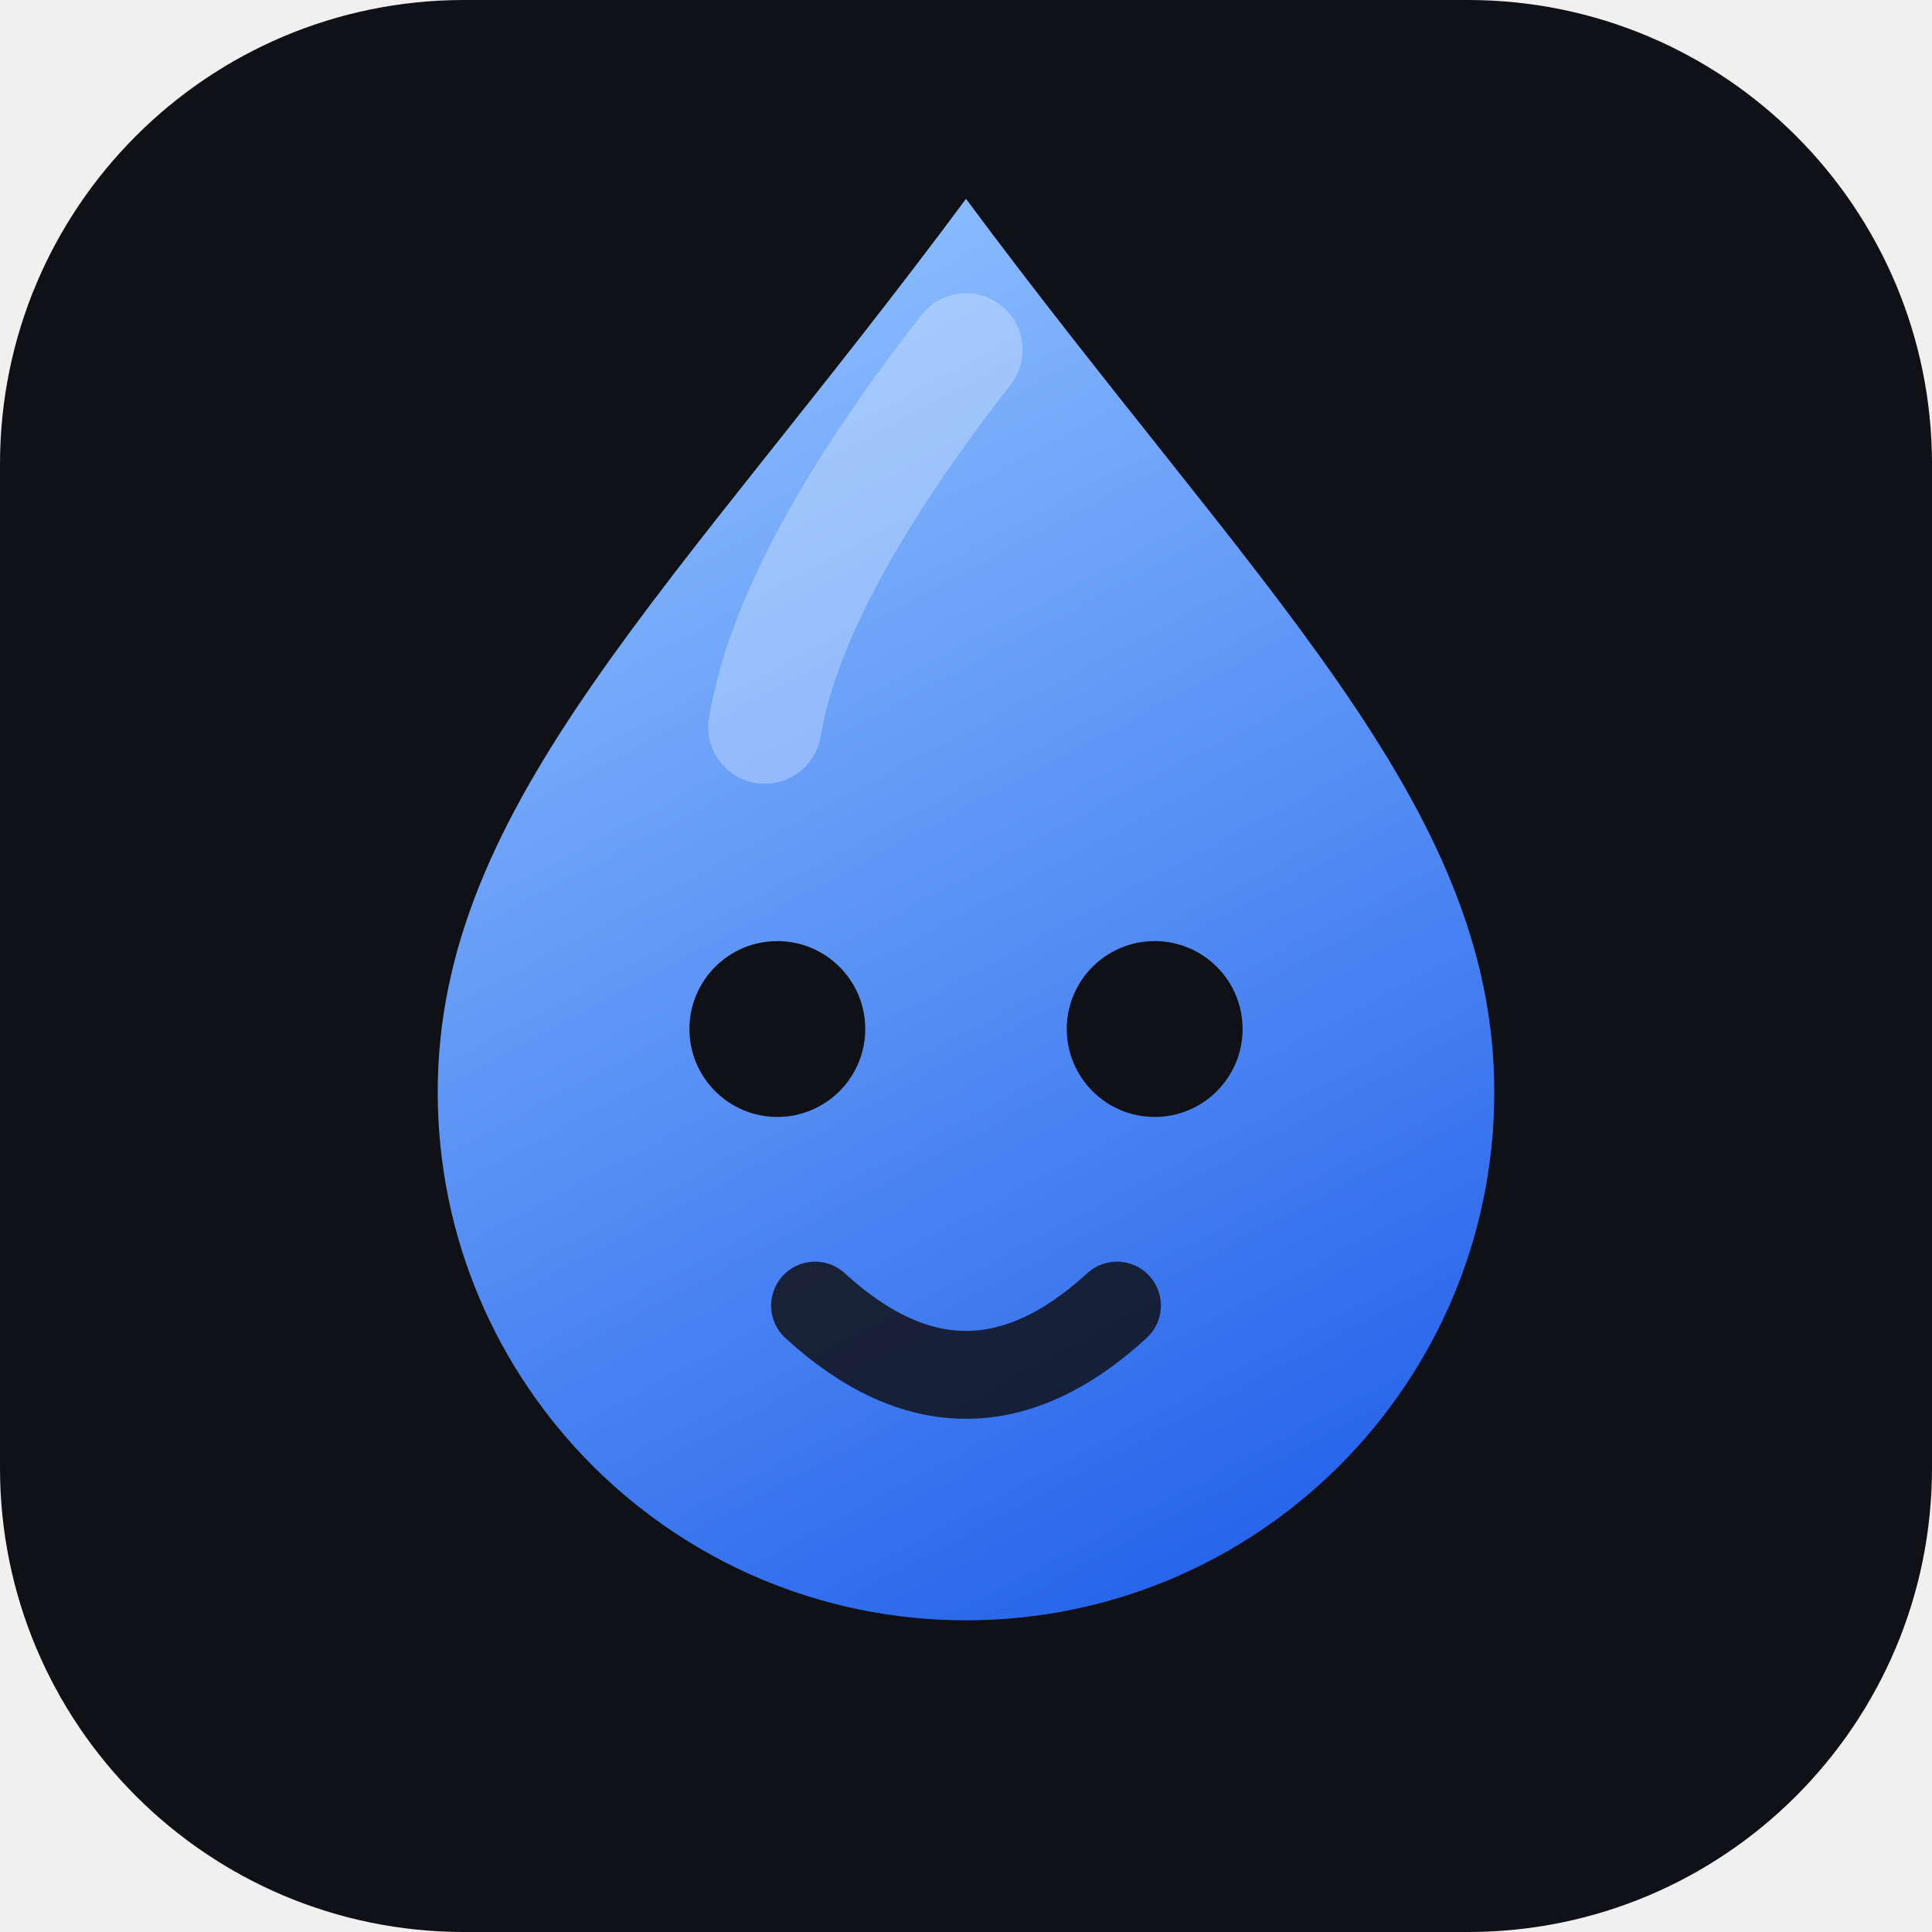
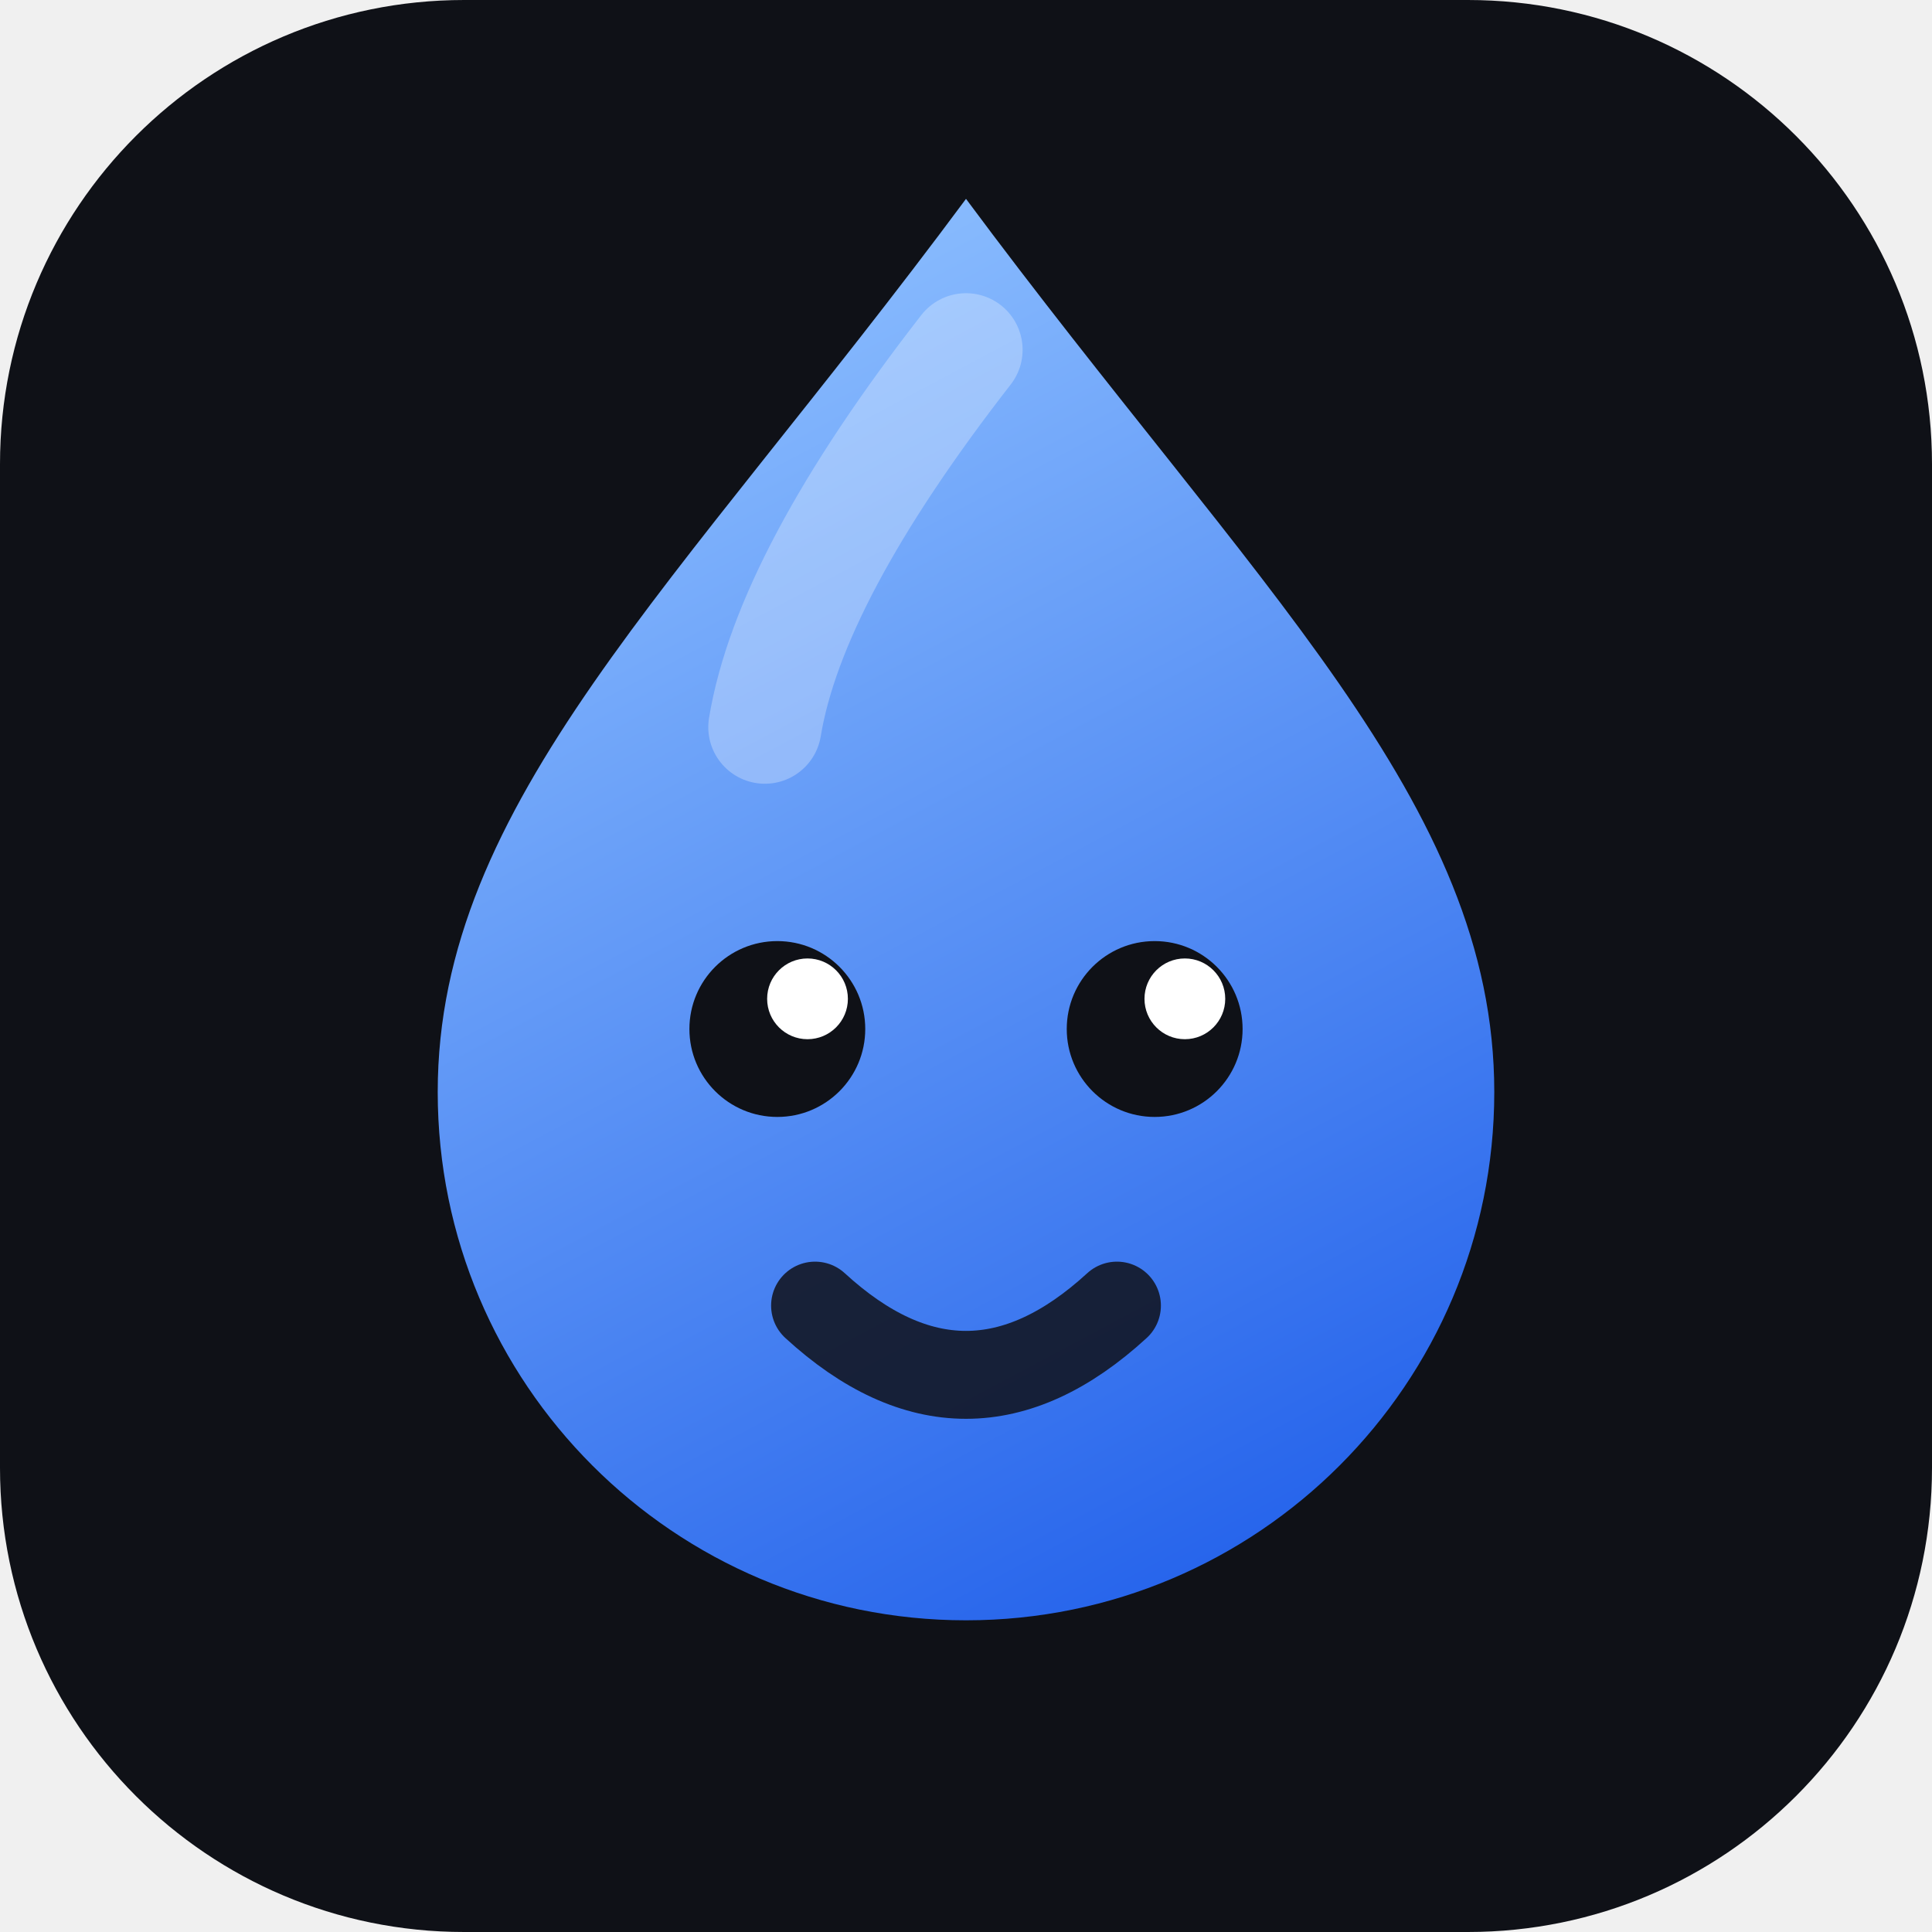
<svg xmlns="http://www.w3.org/2000/svg" viewBox="0 0 512 512" fill="none">
  <defs>
    <linearGradient id="dropcc512100" x1=".3" y1="0" x2=".7" y2="1">
      <stop offset="0" stop-color="#8ec0ff" />
      <stop offset="1" stop-color="#2563eb" />
    </linearGradient>
  </defs>
  <rect width="512" height="512" rx="123" fill="#0f1117" />
  <path d="M256.0 52.7c76.7 103.3 140.0 160.0 140.0 236.7a140.0 140.0 0 0 1 -280.0 0c0 -76.7 63.3 -133.3 140.0 -236.7z" fill="url(#dropcc512100)" />
  <path d="M256.0 92.7q-46.7 60.0 -53.3 100.0" stroke="#fff" stroke-width="30.0" stroke-linecap="round" fill="none" opacity=".28" />
  <circle cx="206.0" cy="272.7" r="23.3" fill="#0f1117" />
  <circle cx="306.0" cy="272.7" r="23.3" fill="#0f1117" />
+   <circle cx="214.0" cy="264.7" r="10.7" fill="#fff" />
+   <circle cx="314.0" cy="264.7" r="10.7" fill="#fff" />
  <path d="M216.0 346.0q40.0 36.7 80.0 0" stroke="#0f1117" stroke-width="23.3" stroke-linecap="round" fill="none" opacity=".85" />
</svg>
